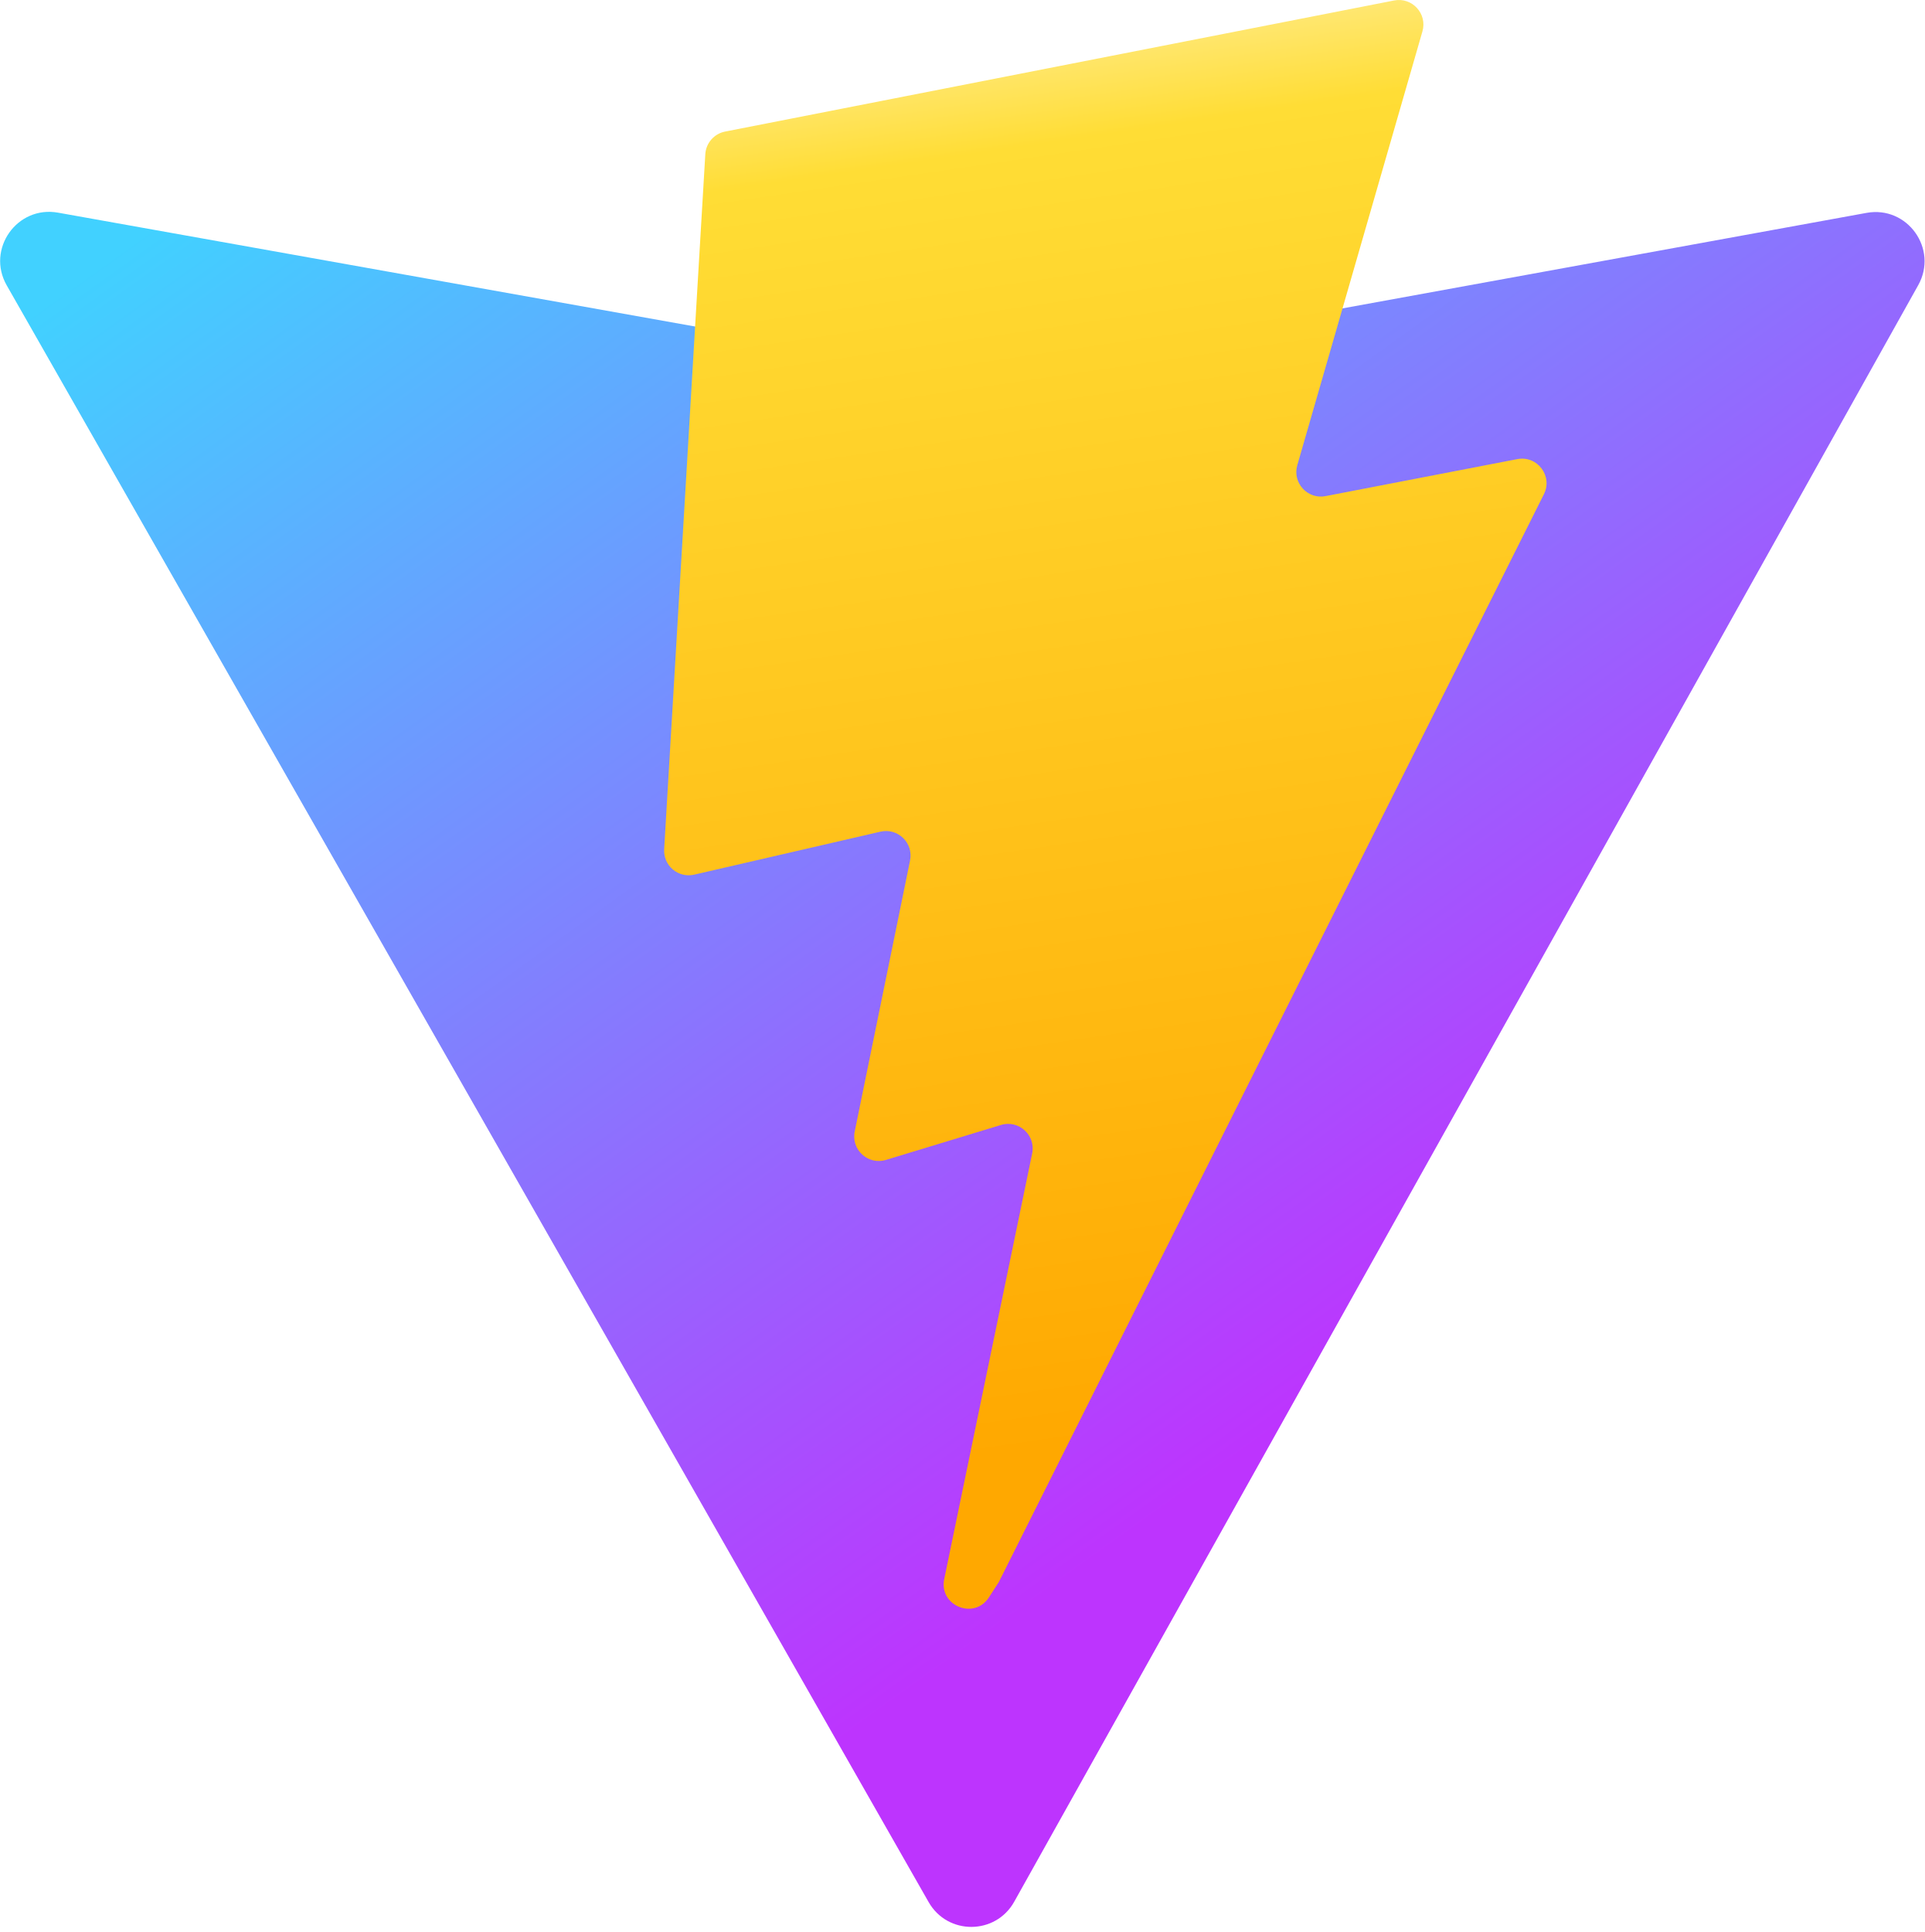
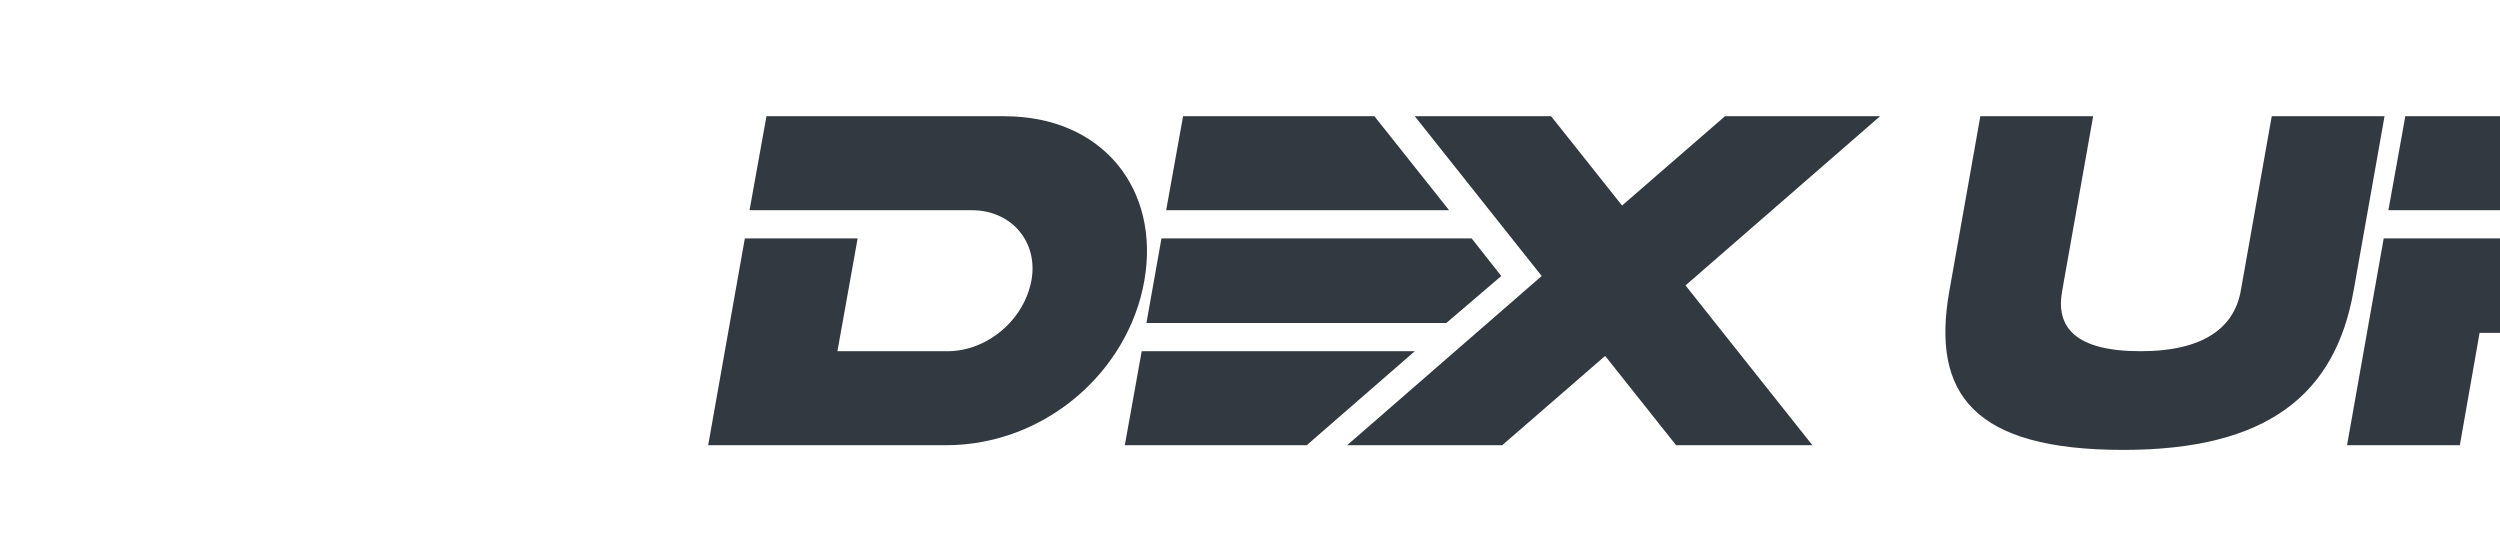
- <svg xmlns="http://www.w3.org/2000/svg" aria-hidden="true" role="img" class="iconify iconify--logos" width="31.88" height="32" preserveAspectRatio="xMidYMid meet" viewBox="0 0 256 257">
-   <defs>
-     <linearGradient id="IconifyId1813088fe1fbc01fb466" x1="-.828%" x2="57.636%" y1="7.652%" y2="78.411%">
-       <stop offset="0%" stop-color="#41D1FF" />
-       <stop offset="100%" stop-color="#BD34FE" />
-     </linearGradient>
-     <linearGradient id="IconifyId1813088fe1fbc01fb467" x1="43.376%" x2="50.316%" y1="2.242%" y2="89.03%">
-       <stop offset="0%" stop-color="#FFEA83" />
-       <stop offset="8.333%" stop-color="#FFDD35" />
-       <stop offset="100%" stop-color="#FFA800" />
-     </linearGradient>
-   </defs>
-   <path fill="url(#IconifyId1813088fe1fbc01fb466)" d="M255.153 37.938L134.897 252.976c-2.483 4.44-8.862 4.466-11.382.048L.875 37.958c-2.746-4.814 1.371-10.646 6.827-9.67l120.385 21.517a6.537 6.537 0 0 0 2.322-.004l117.867-21.483c5.438-.991 9.574 4.796 6.877 9.62Z" />
-   <path fill="url(#IconifyId1813088fe1fbc01fb467)" d="M185.432.063L96.44 17.501a3.268 3.268 0 0 0-2.634 3.014l-5.474 92.456a3.268 3.268 0 0 0 3.997 3.378l24.777-5.718c2.318-.535 4.413 1.507 3.936 3.838l-7.361 36.047c-.495 2.426 1.782 4.5 4.151 3.78l15.304-4.649c2.372-.72 4.652 1.36 4.15 3.788l-11.698 56.621c-.732 3.542 3.979 5.473 5.943 2.437l1.313-2.028l72.516-144.72c1.215-2.423-.88-5.186-3.54-4.672l-25.505 4.922c-2.396.462-4.435-1.77-3.759-4.114l16.646-57.705c.677-2.35-1.37-4.583-3.769-4.113Z" />
+ <svg xmlns="http://www.w3.org/2000/svg" width="1080" height="240" viewBox="0 400 520 240" xml:space="preserve">
+   <g transform="translate(540 540)" />
+   <g transform="translate(540 540)" />
+   <g transform="scale(0)" />
+   <g transform="matrix(.85 0 0 .85 544.05 474.83)" />
+   <g transform="matrix(.85 0 0 .85 543.96 474.78)" />
+   <path style="stroke:#333941;stroke-width:0;stroke-dasharray:none;stroke-linecap:butt;stroke-dashoffset:0;stroke-linejoin:miter;stroke-miterlimit:2;fill:#333941;fill-rule:nonzero;opacity:1" vector-effect="non-scaling-stroke" transform="translate(-894.264 592.334)scale(2.82)" d="M326.31 0h36.433c15.12 0 27.936-11.232 30.384-25.2s-6.336-25.2-21.456-25.2h-36.432L332.647-36h34.056c6.12 0 10.152 4.896 9.144 10.656-1.08 6.12-6.768 10.944-12.888 10.944H346.11l3.096-17.28h-17.28z" />
+   <path style="stroke:#333941;stroke-width:0;stroke-dasharray:none;stroke-linecap:butt;stroke-dashoffset:0;stroke-linejoin:miter;stroke-miterlimit:2;fill:#333941;fill-rule:nonzero;opacity:1" vector-effect="non-scaling-stroke" transform="translate(-895.513 592.334)scale(2.82)" d="m435-50.4 19.44 24.48L424.633 0h23.76l15.768-13.68L475.032 0h20.88l-19.44-24.48L506.28-50.4h-23.76l-15.768 13.68L455.88-50.4zM390.578 0h27.863L435-14.4h-41.832zm3.312-18.72h45.935l8.424-7.2-4.536-5.76h-47.52zM396.913-36h43.344l-11.448-14.4h-29.304z" />
+   <path style="stroke:#333941;stroke-width:0;stroke-dasharray:none;stroke-linecap:butt;stroke-dashoffset:0;stroke-linejoin:miter;stroke-miterlimit:2;fill:#333941;fill-rule:nonzero;opacity:1" vector-effect="non-scaling-stroke" transform="translate(-897.704 592.329)scale(2.82)" d="M562.306-23.616c-1.009 5.544-5.616 9.216-15.336 9.216-10.009 0-13.033-3.672-12.024-9.216l4.751-26.784h-17.28l-4.751 26.784C514.858-7.776 521.482.72 544.306.72c22.104 0 32.471-8.496 35.28-24.336l4.751-26.784h-17.28z" />
+   <path style="stroke:#333941;stroke-width:0;stroke-dasharray:none;stroke-linecap:butt;stroke-dashoffset:0;stroke-linejoin:miter;stroke-miterlimit:2;fill:#333941;fill-rule:nonzero;opacity:1" vector-effect="non-scaling-stroke" transform="translate(-898.906 592.334)scale(2.82)" d="M579.017 0h17.28l3.024-17.208h9.504L616.457 0h18l-8.064-18.144c6.48-1.368 11.448-4.896 13.608-13.536h-55.368zm6.336-36h57.816l-6.408 36h54l2.592-14.4h-36.792l6.408-36h-75.024z" />
</svg>
